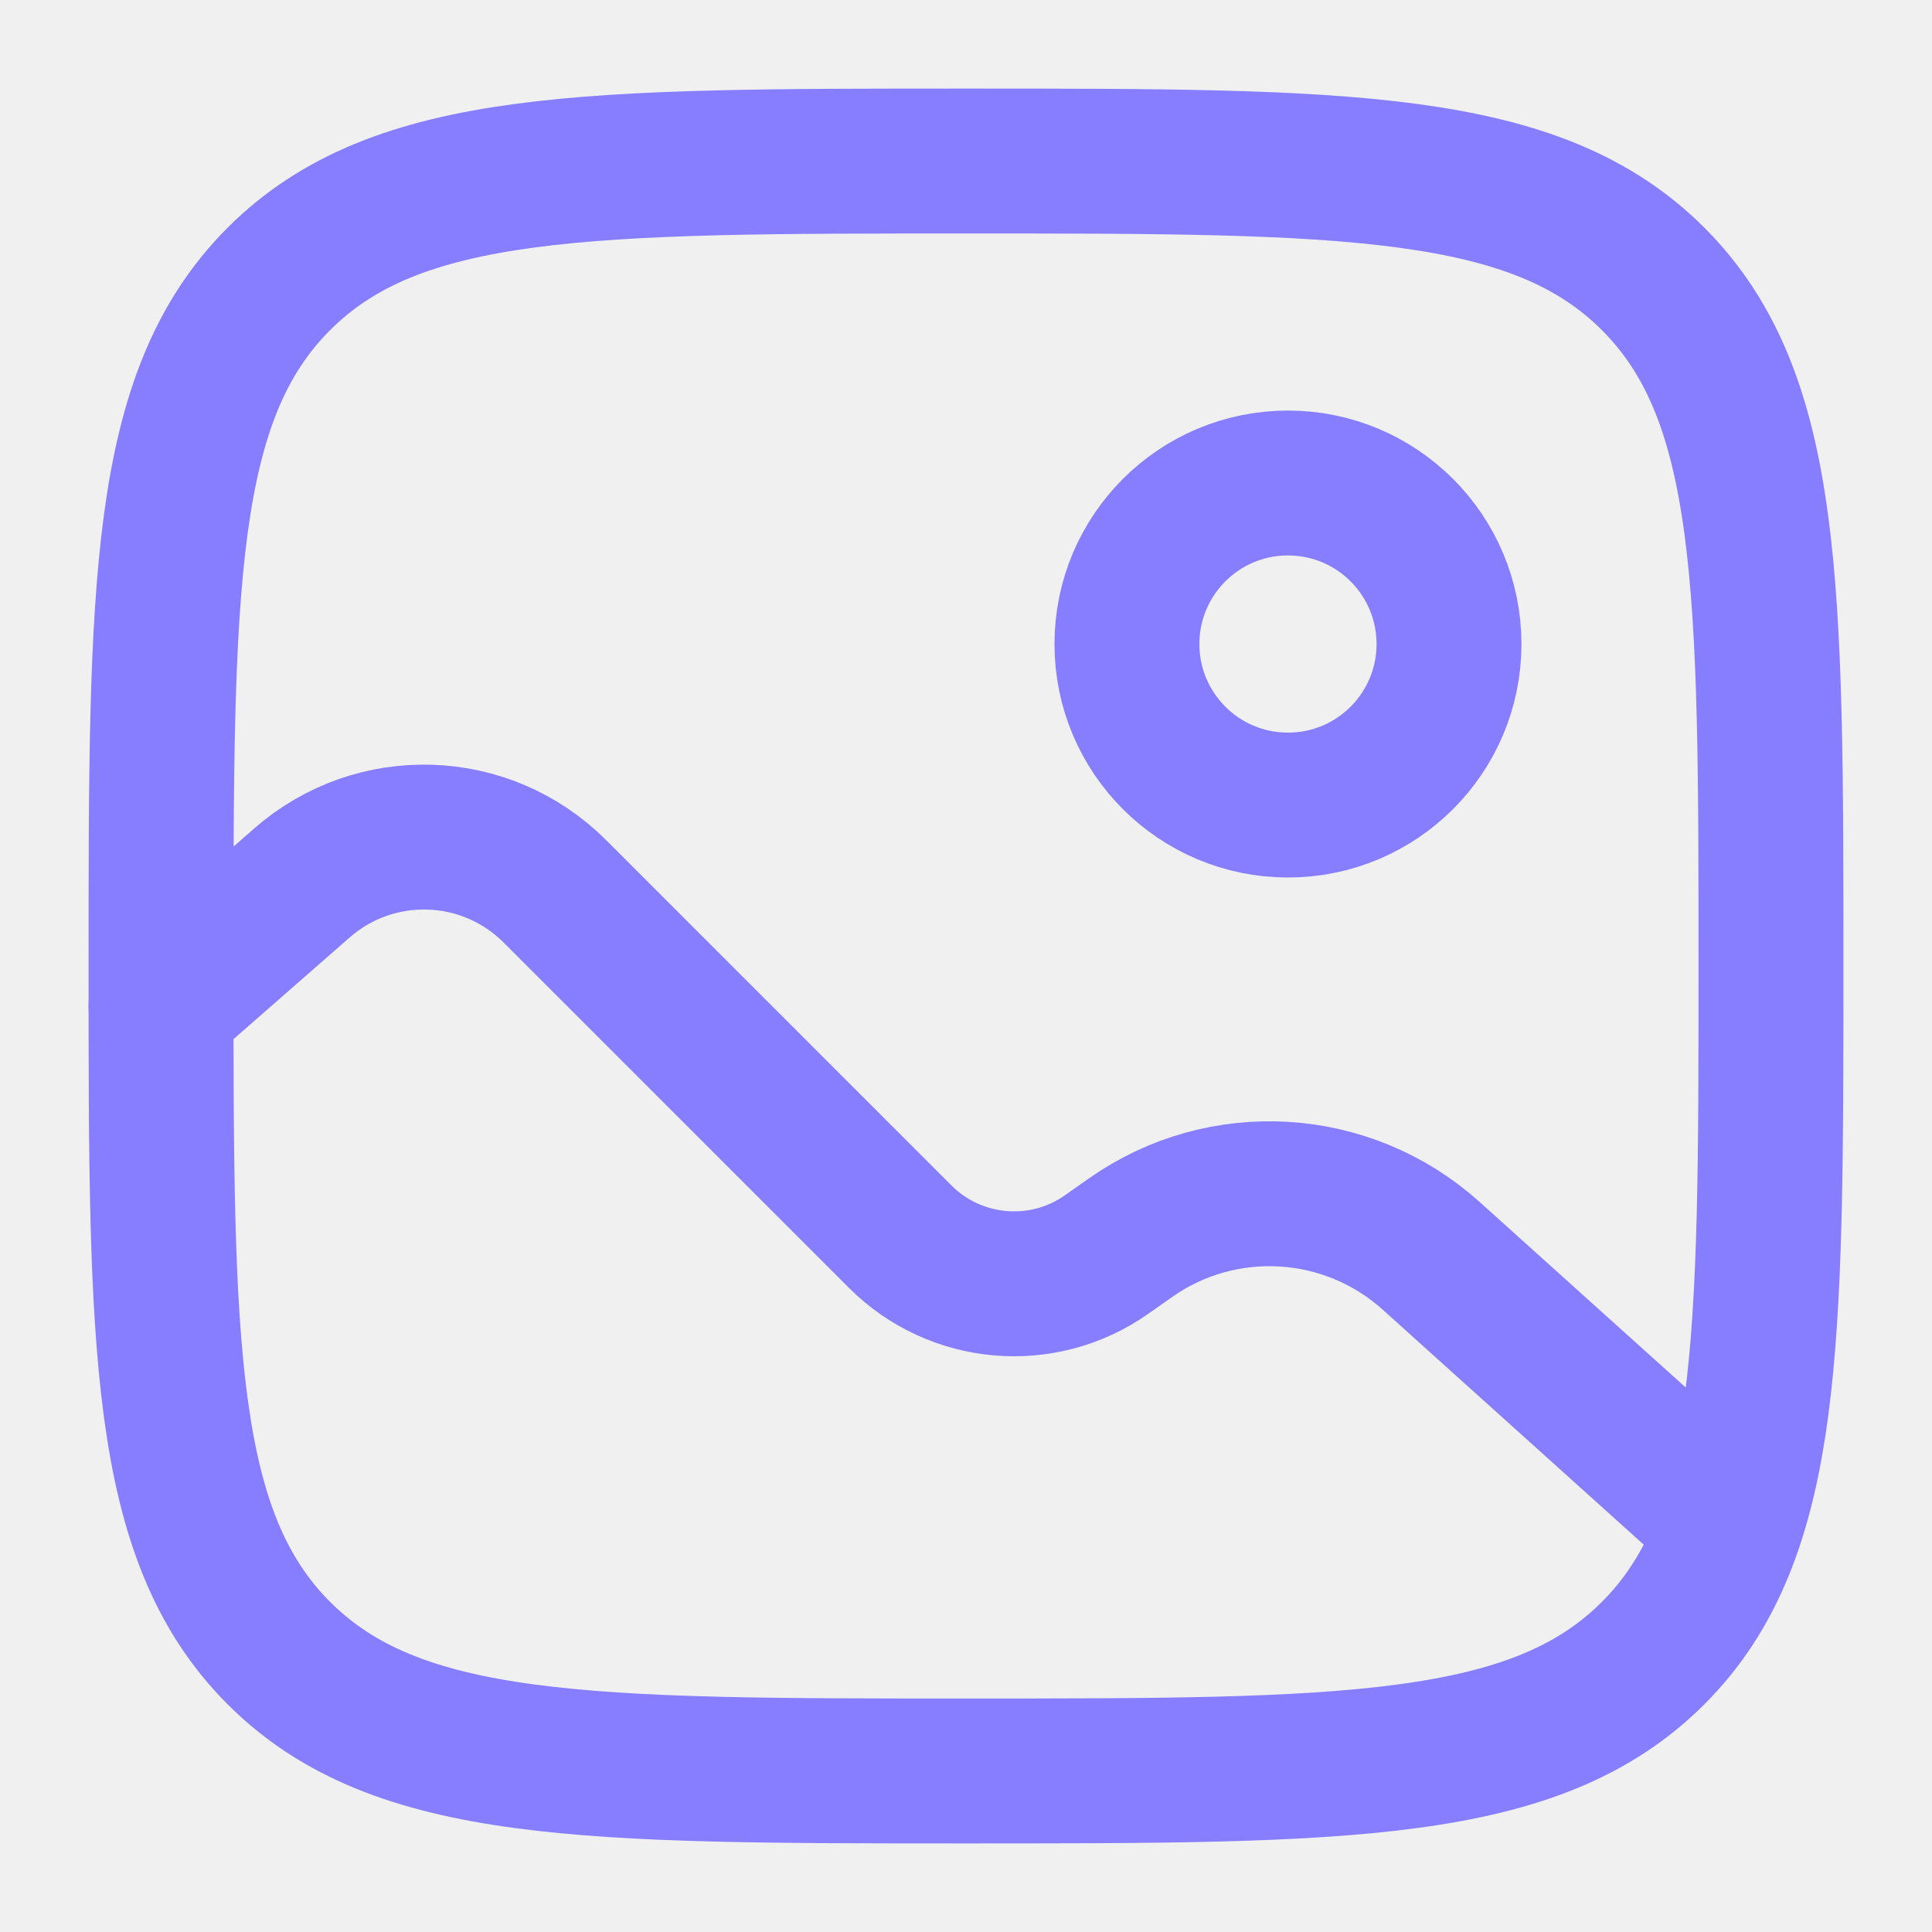
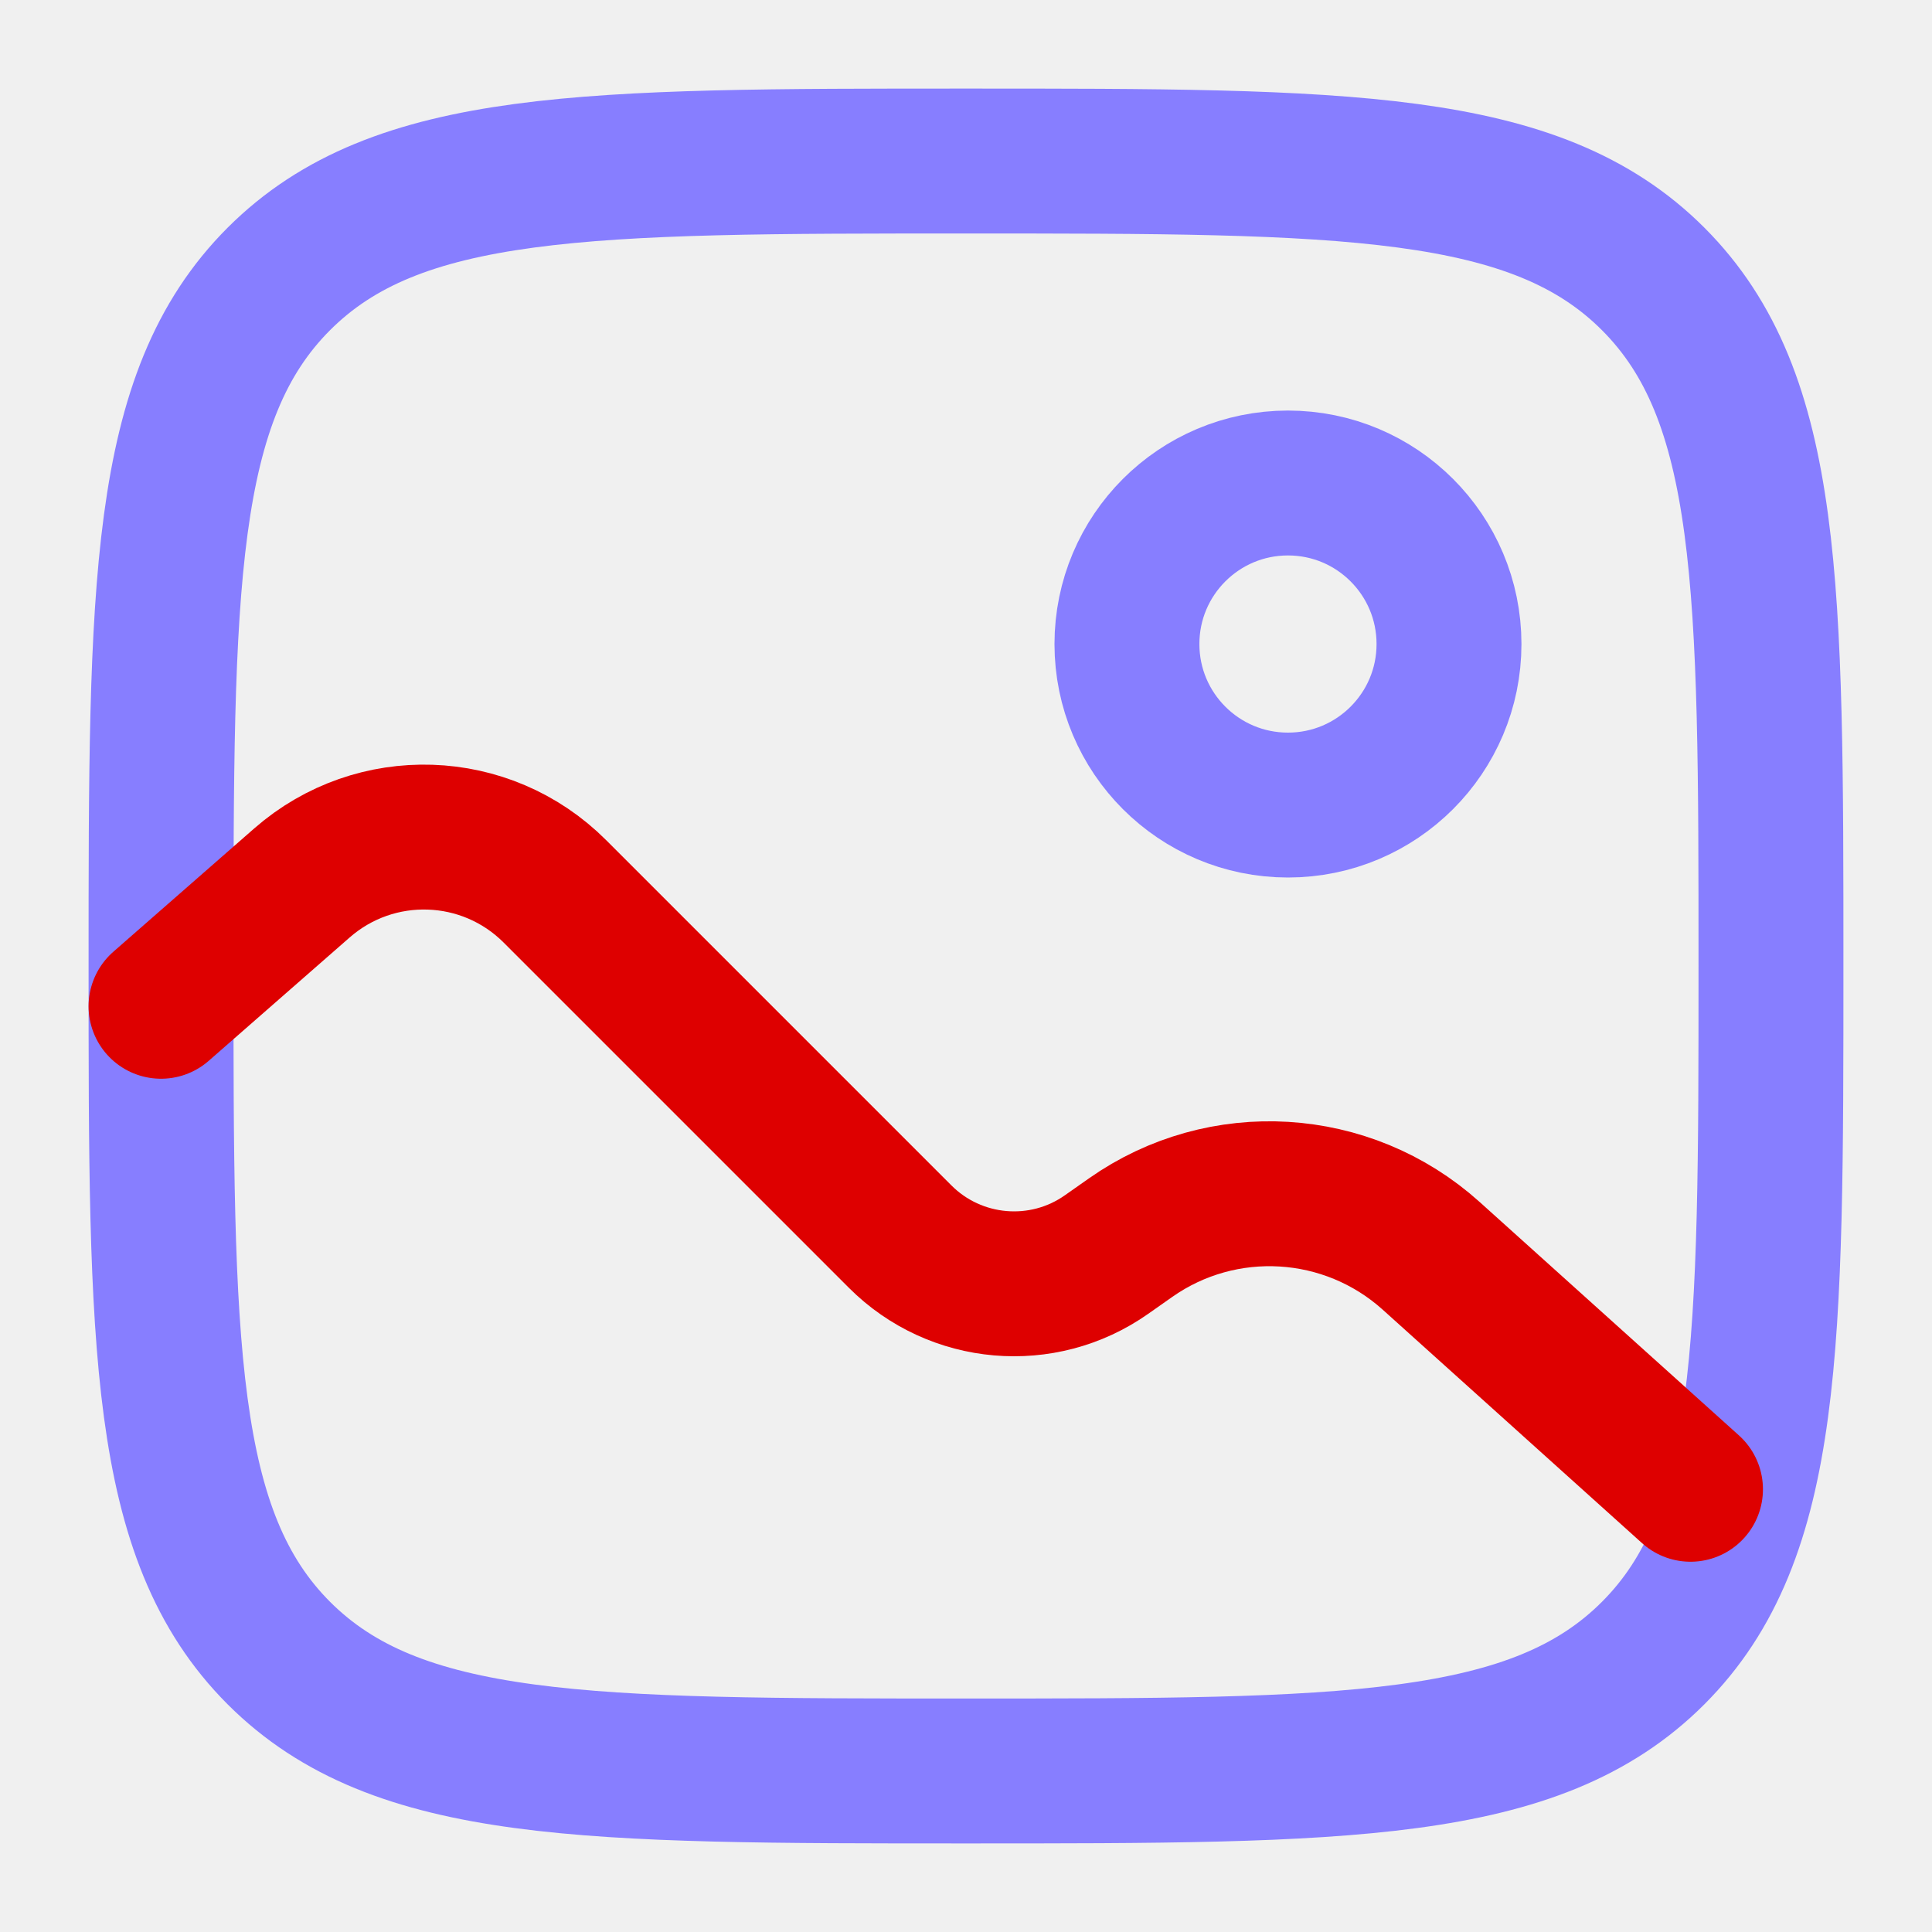
<svg xmlns="http://www.w3.org/2000/svg" width="20" height="20" viewBox="0 0 20 20" fill="none">
  <g clip-path="url(#clip0_1607_406)">
    <path d="M1.667 10C1.667 6.071 1.667 4.107 2.887 2.887C4.108 1.667 6.072 1.667 10 1.667C13.928 1.667 15.893 1.667 17.113 2.887C18.333 4.107 18.333 6.071 18.333 10C18.333 13.928 18.333 15.892 17.113 17.113C15.893 18.333 13.928 18.333 10 18.333C6.072 18.333 4.108 18.333 2.887 17.113C1.667 15.892 1.667 13.928 1.667 10Z" stroke="#877EFF" stroke-width="1.5" />
    <circle cx="13.333" cy="6.667" r="1.667" stroke="#877EFF" stroke-width="1.5" />
-     <path d="M1.667 10.417L3.126 9.14C3.886 8.475 5.03 8.513 5.744 9.227L9.319 12.802C9.891 13.374 10.793 13.453 11.455 12.987L11.704 12.812C12.657 12.142 13.947 12.22 14.814 12.999L17.5 15.417" stroke="#877EFF" stroke-width="1.5" stroke-linecap="round" />
+     <path d="M1.667 10.417L3.126 9.14C3.886 8.475 5.03 8.513 5.744 9.227L9.319 12.802C9.891 13.374 10.793 13.453 11.455 12.987L11.704 12.812C12.657 12.142 13.947 12.22 14.814 12.999L17.5 15.417" stroke="#DE0000" stroke-width="1.5" stroke-linecap="round" />
  </g>
  <defs>
    <clipPath id="clip0_1607_406">
      <rect width="20" height="20" fill="white" />
    </clipPath>
  </defs>
</svg>
